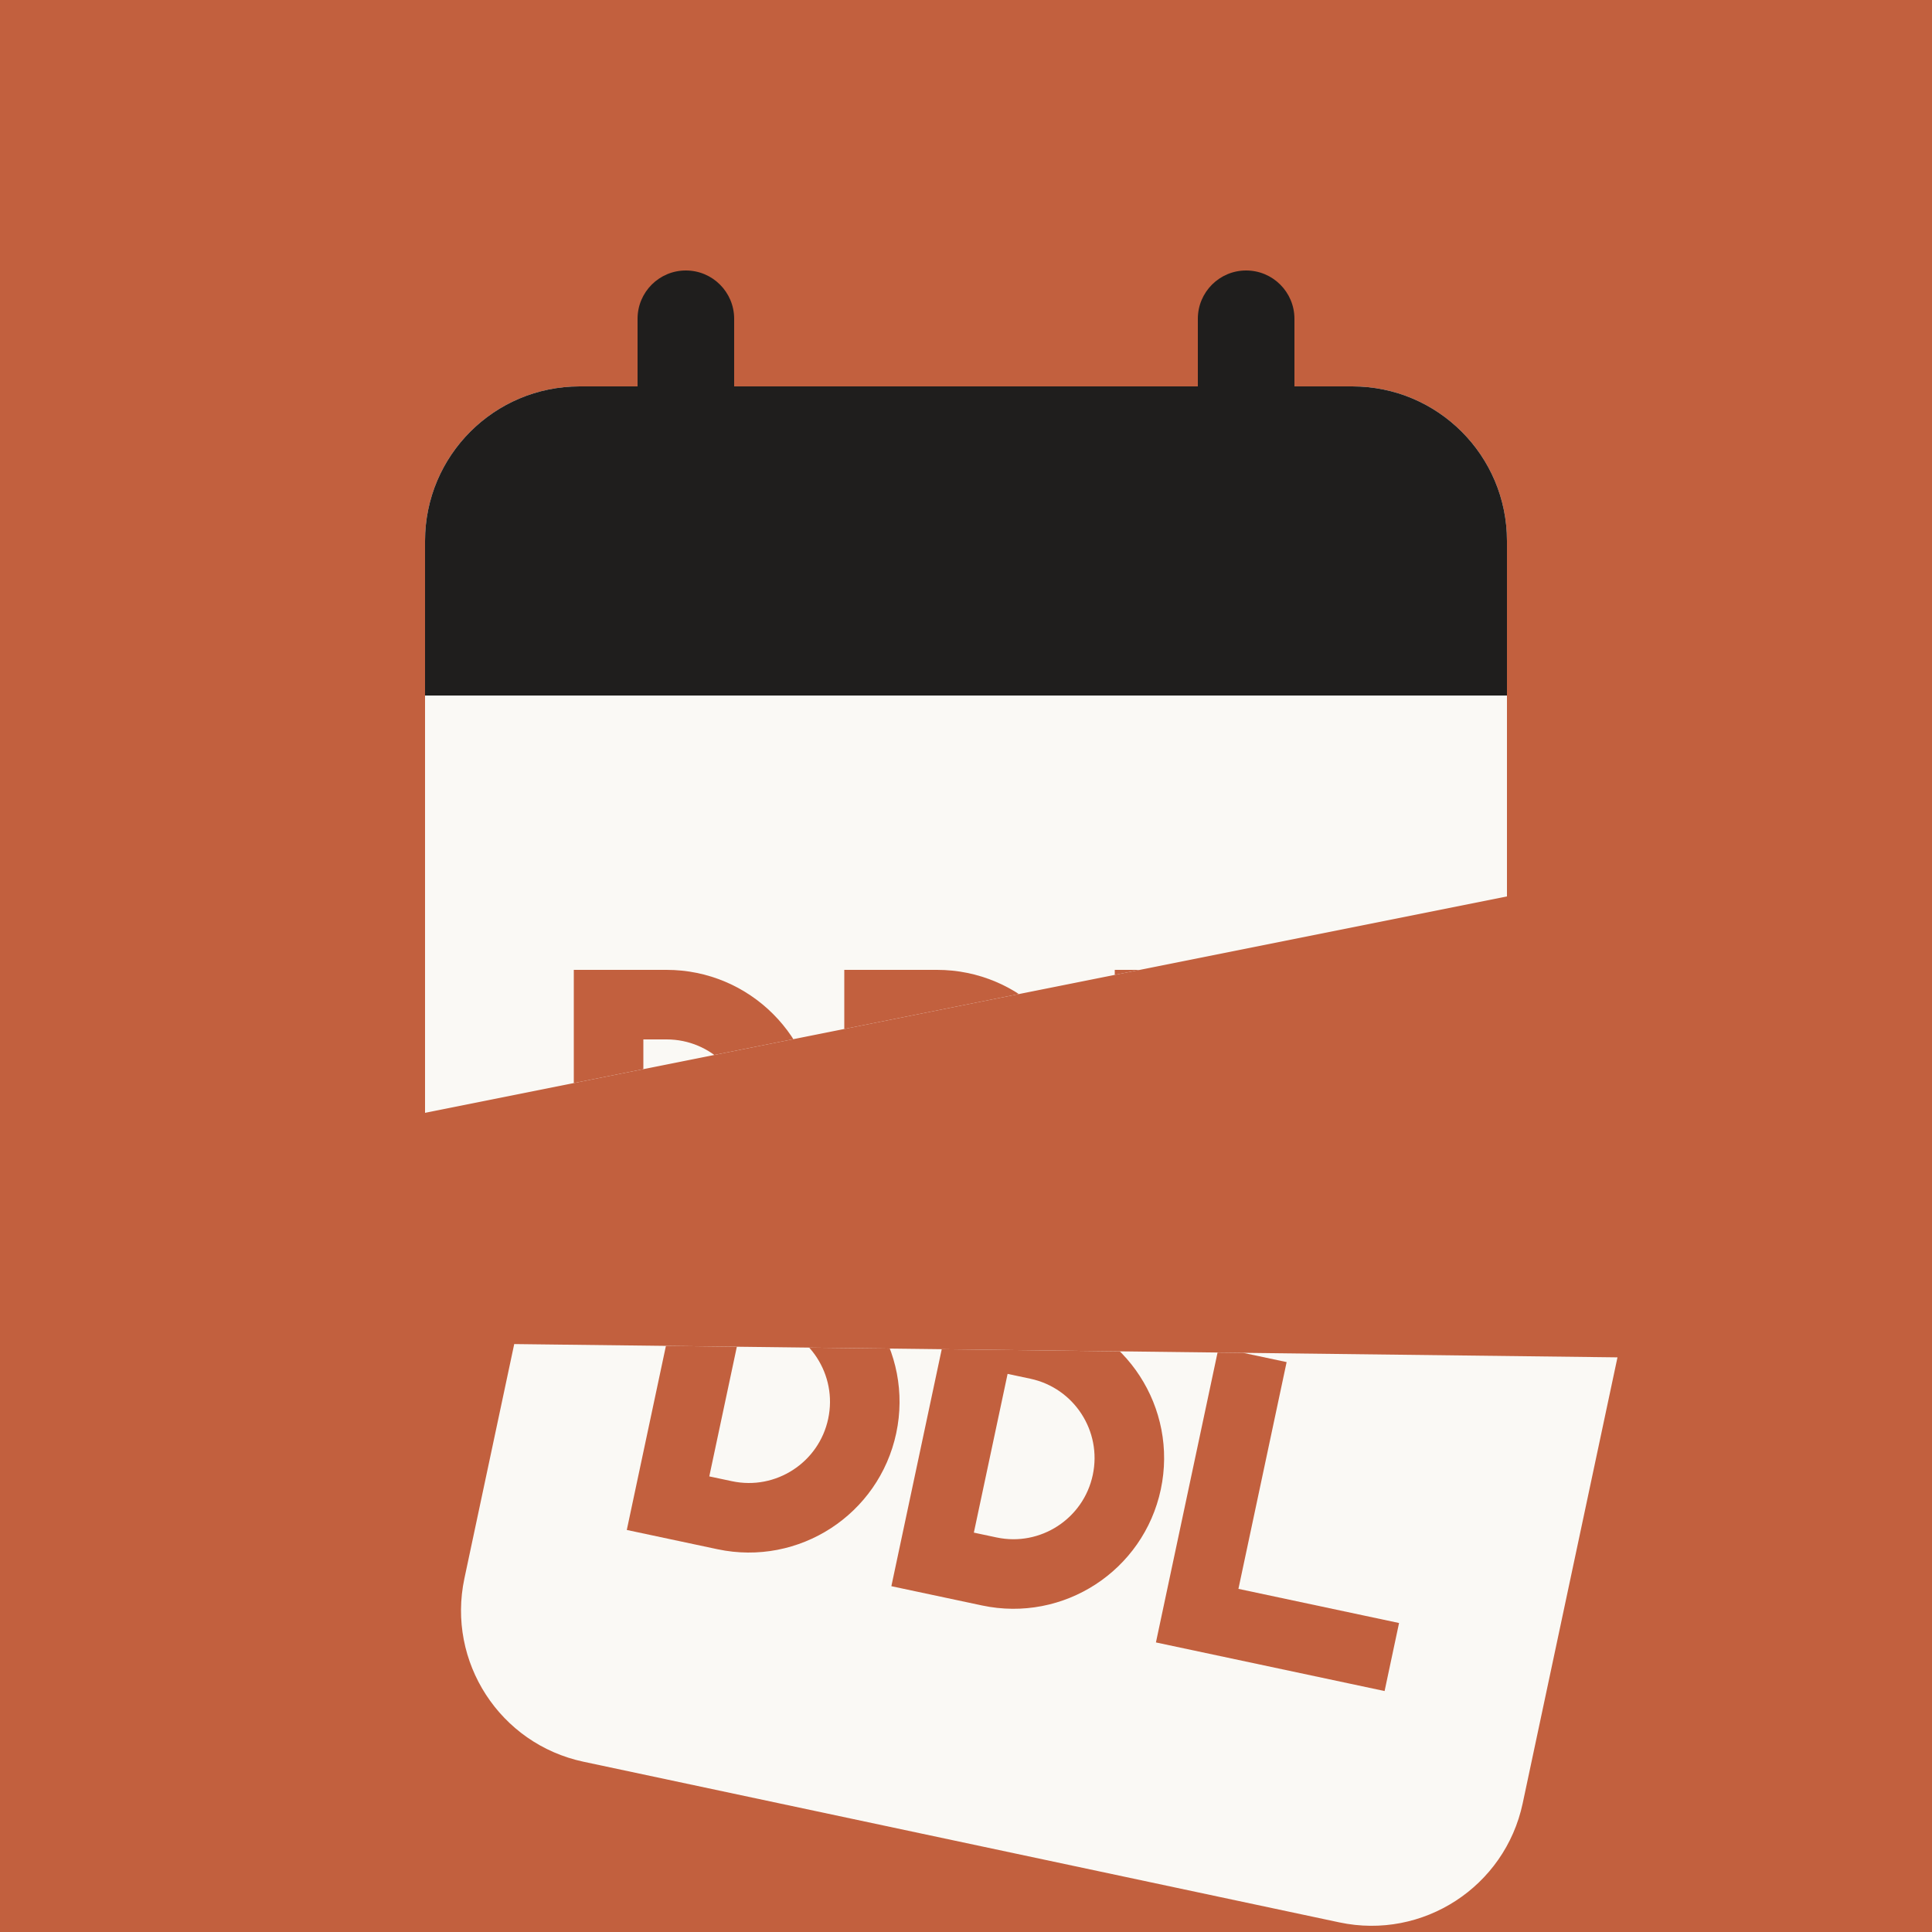
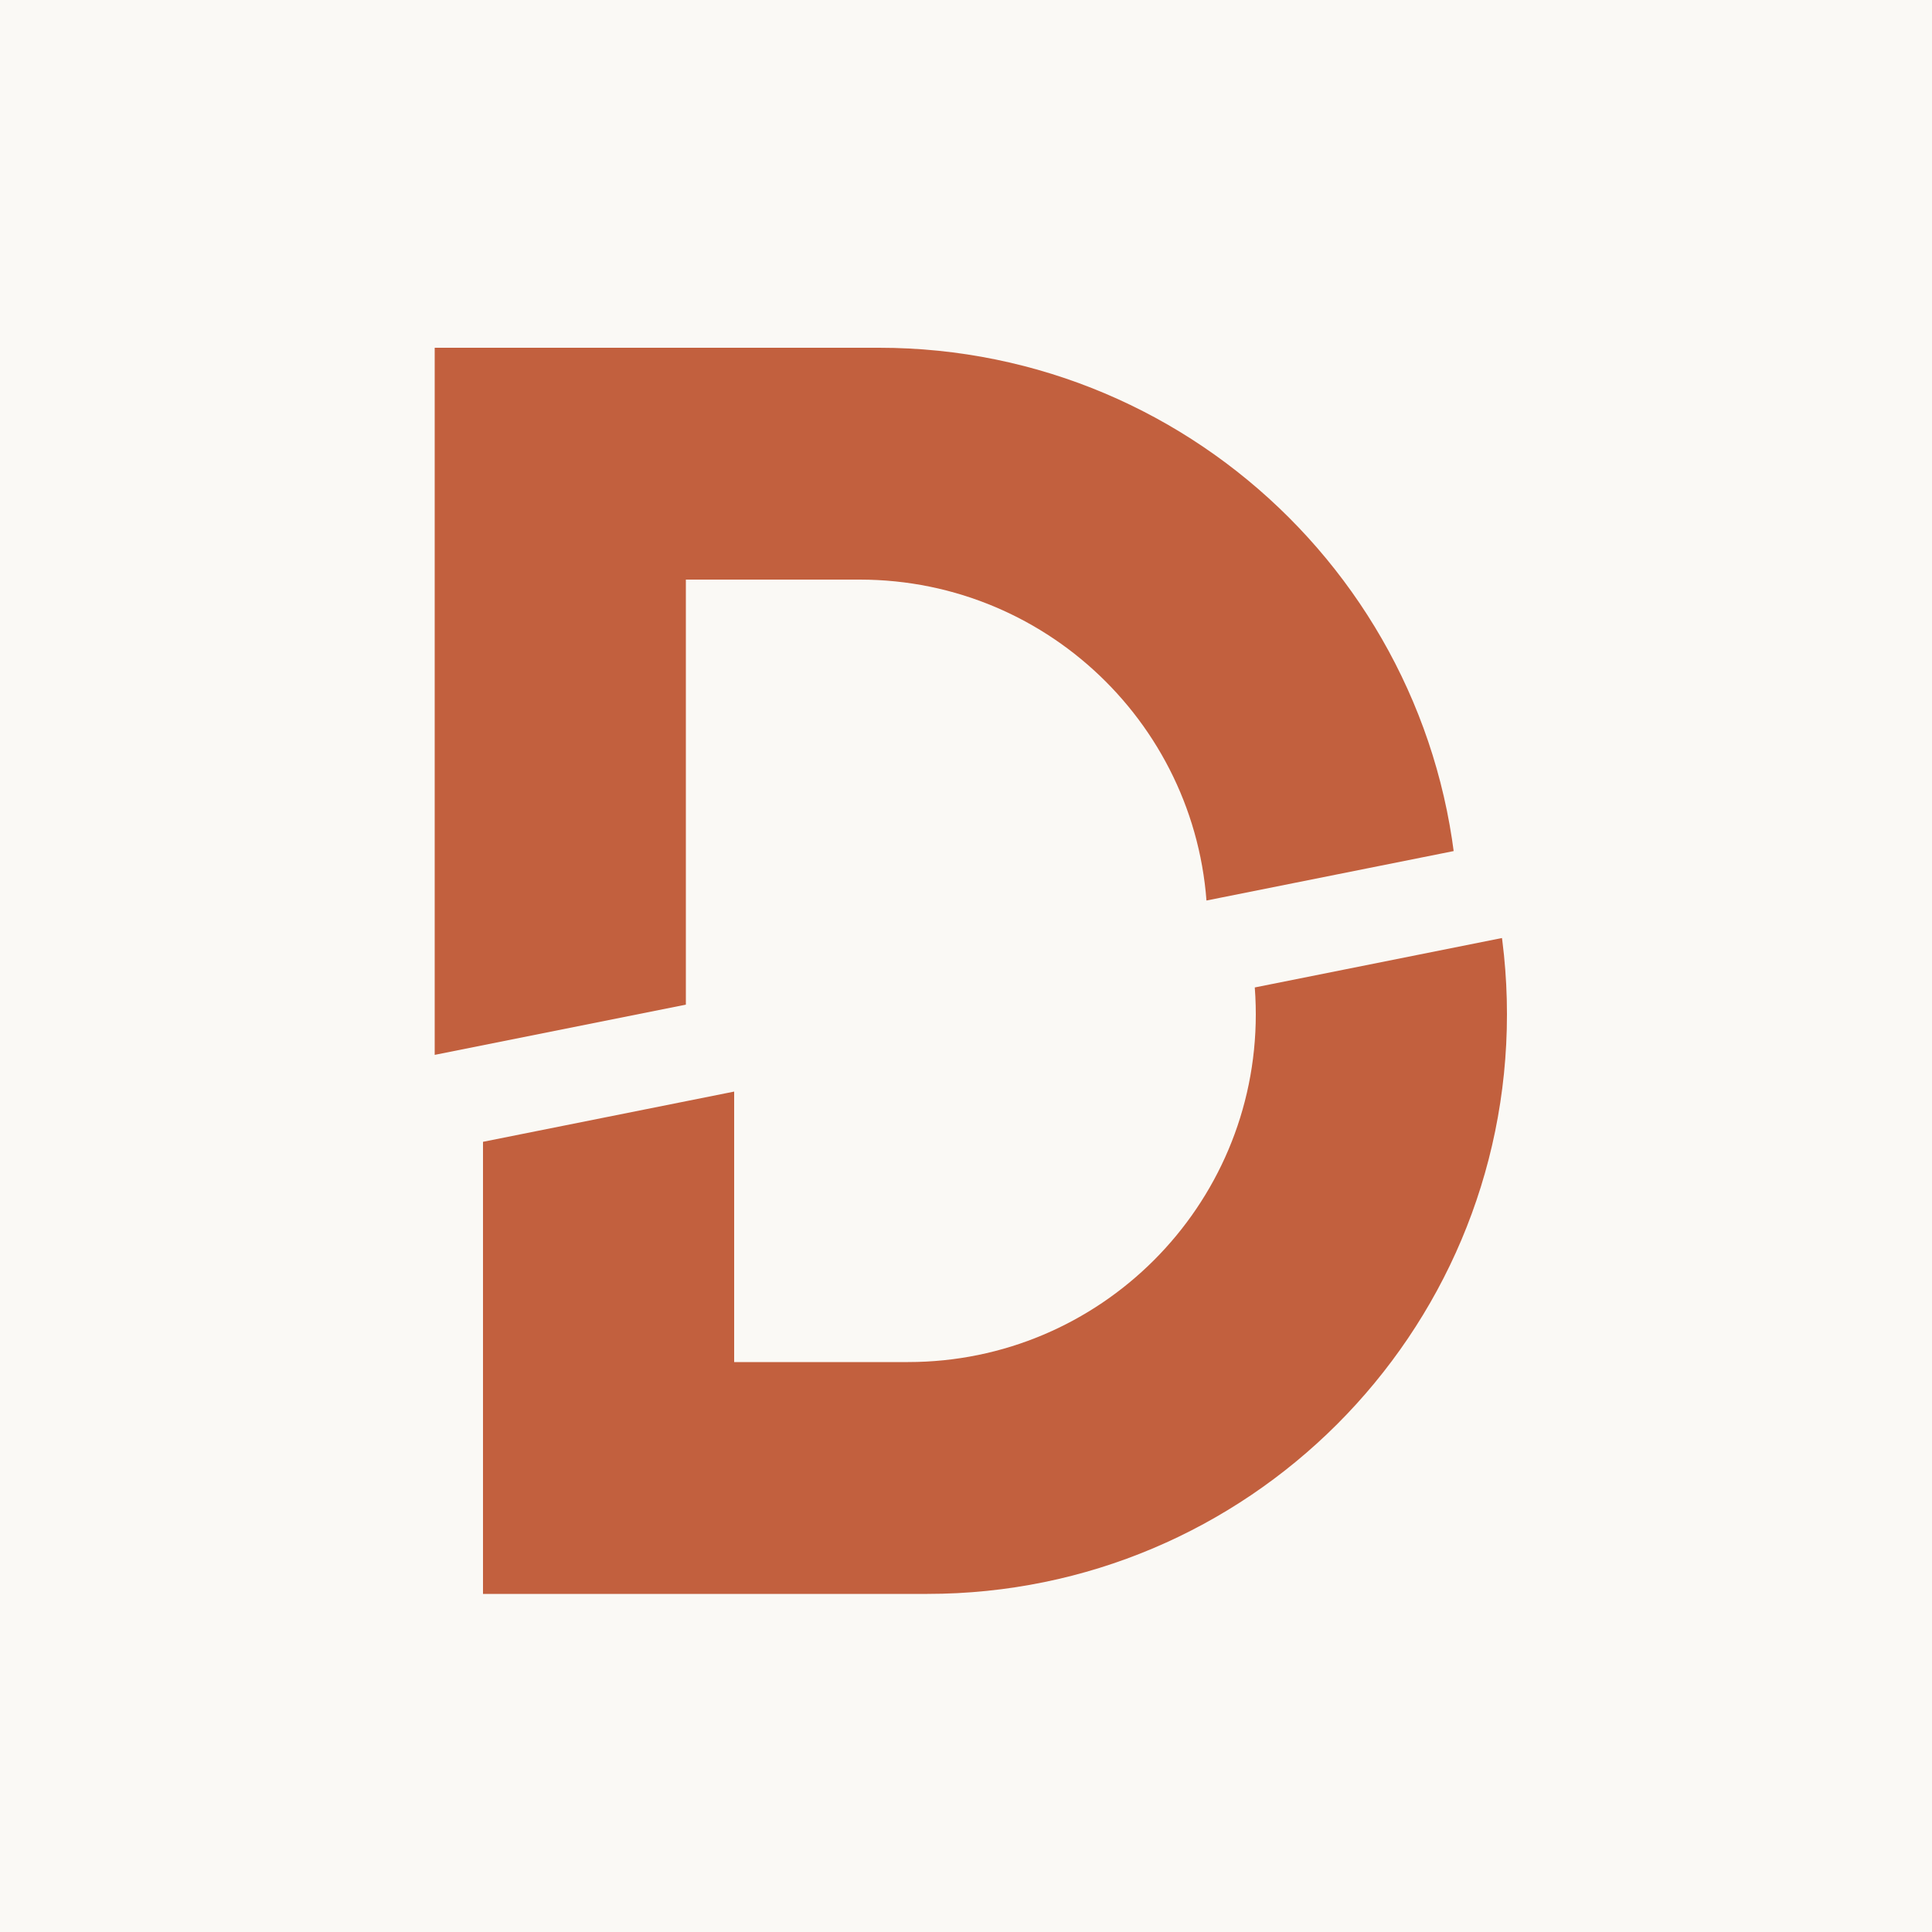
<svg xmlns="http://www.w3.org/2000/svg" viewBox="0 0 100 100">
-   <rect width="100" height="100" fill="#c2603e" />
+   <rect width="100" height="100" fill="#faf9f5" />
  <defs>
    <clipPath id="ddl-top">
-       <polygon points="0,0 100,0 100,44 0,64" />
+       <polygon points="-20,-20 120,-20 120,38 -20,66" />
    </clipPath>
    <clipPath id="ddl-bottom">
-       <polygon points="0,64 100,44 100,100 0,100" />
+       <polygon points="-20,66 120,38 120,120 -20,120" />
    </clipPath>
  </defs>
-   <g transform="translate(0 -2)">
-     <g clip-path="url(#ddl-top)">
-       <rect x="22" y="22" width="56" height="58" rx="8" fill="#faf9f5" />
-       <path d="M22 30a8 8 0 0 1 8-8h40a8 8 0 0 1 8 8v8H22z" fill="#1f1e1d" />
-       <rect x="33" y="16" width="5" height="12" rx="2.5" fill="#1f1e1d" />
-       <rect x="62" y="16" width="5" height="12" rx="2.5" fill="#1f1e1d" />
-       <path d="M31.5 54H34.5A6 6 0 0 1 34.5 66H31.5Z" fill="none" stroke="#c2603e" stroke-width="3.6" stroke-linejoin="miter" />
-       <path d="M45.5 54H48.5A6 6 0 0 1 48.5 66H45.5Z" fill="none" stroke="#c2603e" stroke-width="3.6" stroke-linejoin="miter" />
-       <path d="M59.5 54V66H68" fill="none" stroke="#c2603e" stroke-width="3.6" stroke-linecap="square" stroke-linejoin="miter" />
+   <g transform="translate(-4.5 -1)">
+     <g transform="translate(0 -1)">
+       <path clip-path="url(#ddl-top)" d="M27 20H50A30 30 0 0 1 50 80H27Z M40 32H49A18 18 0 0 1 49 68H40Z" fill="#c2603e" fill-rule="evenodd" />
    </g>
-   </g>
-   <g transform="translate(6 16) rotate(12 50 50)">
-     <g clip-path="url(#ddl-bottom)">
-       <rect x="22" y="22" width="56" height="58" rx="8" fill="#faf9f5" />
-       <path d="M22 30a8 8 0 0 1 8-8h40a8 8 0 0 1 8 8v8H22z" fill="#1f1e1d" />
-       <rect x="33" y="16" width="5" height="12" rx="2.5" fill="#1f1e1d" />
-       <rect x="62" y="16" width="5" height="12" rx="2.5" fill="#1f1e1d" />
-       <path d="M31.5 54H34.5A6 6 0 0 1 34.5 66H31.5Z" fill="none" stroke="#c2603e" stroke-width="3.6" stroke-linejoin="miter" />
-       <path d="M45.5 54H48.5A6 6 0 0 1 48.5 66H45.5Z" fill="none" stroke="#c2603e" stroke-width="3.6" stroke-linejoin="miter" />
-       <path d="M59.5 54V66H68" fill="none" stroke="#c2603e" stroke-width="3.6" stroke-linecap="square" stroke-linejoin="miter" />
+     <g transform="translate(2.5 3.5)">
+       <path clip-path="url(#ddl-bottom)" d="M27 20H50A30 30 0 0 1 50 80H27Z M40 32H49A18 18 0 0 1 49 68H40Z" fill="#c2603e" fill-rule="evenodd" />
    </g>
  </g>
</svg>
